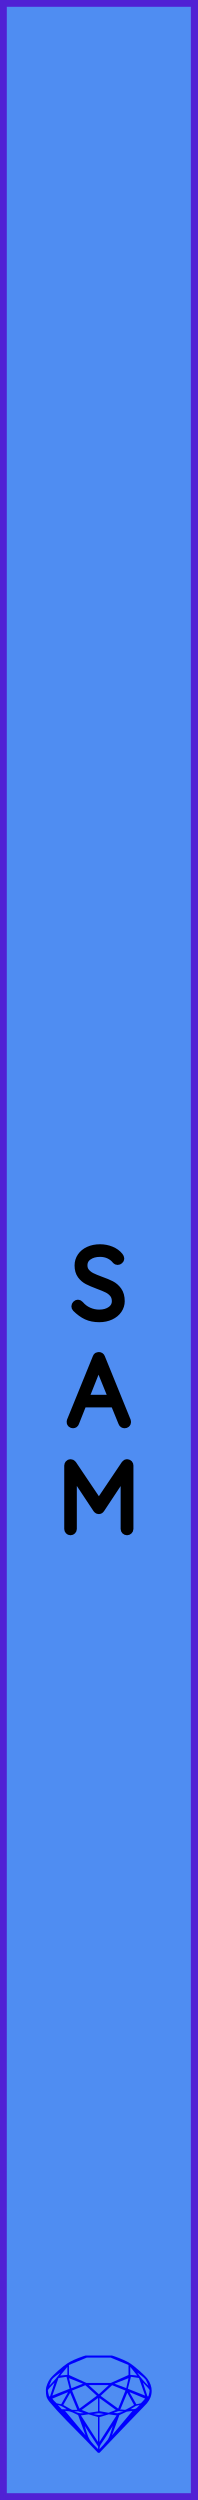
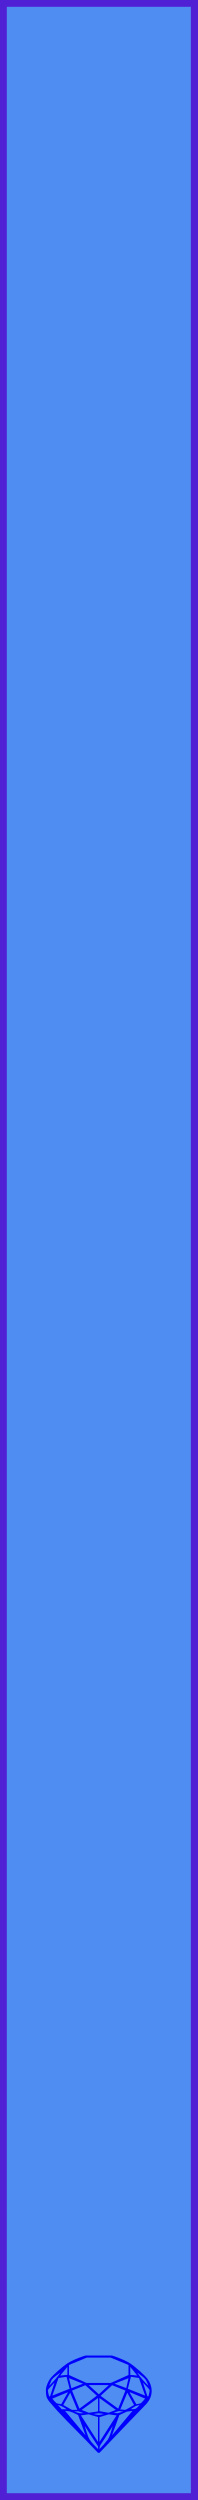
<svg xmlns="http://www.w3.org/2000/svg" width="10.16mm" height="128.50mm" viewBox="0 0 10.16 128.50">
  <g id="PanelLayer">
    <defs />
    <rect id="border_rect" width="10.16" height="128.5" x="0" y="0" style="display:inline;fill:#4f8df2;fill-opacity:1;fill-rule:nonzero;stroke:#5021d4;stroke-width:0.7;stroke-linecap:round;stroke-linejoin:round;stroke-dasharray:none;stroke-opacity:1;image-rendering:auto" />
-     <g>
-       <path d="M3.924 67.218Q3.895 67.188 3.895 67.144Q3.895 67.104 3.929 67.067Q3.964 67.03 4.003 67.03Q4.048 67.03 4.087 67.074Q4.28 67.302 4.544 67.42Q4.808 67.539 5.1 67.539Q5.48 67.539 5.727 67.356Q5.974 67.173 5.974 66.872Q5.969 66.635 5.846 66.482Q5.722 66.329 5.542 66.237Q5.362 66.146 5.05 66.032Q4.71 65.904 4.519 65.805Q4.329 65.706 4.193 65.524Q4.058 65.341 4.058 65.044Q4.058 64.802 4.191 64.605Q4.324 64.407 4.571 64.294Q4.818 64.18 5.144 64.18Q5.436 64.18 5.697 64.286Q5.959 64.393 6.112 64.585Q6.162 64.654 6.162 64.689Q6.162 64.728 6.125 64.76Q6.088 64.793 6.043 64.793Q6.004 64.793 5.979 64.763Q5.841 64.585 5.623 64.481Q5.406 64.378 5.144 64.378Q4.769 64.378 4.519 64.556Q4.27 64.733 4.27 65.04Q4.27 65.252 4.391 65.4Q4.512 65.548 4.695 65.64Q4.878 65.731 5.149 65.83Q5.495 65.953 5.697 66.057Q5.9 66.161 6.043 66.358Q6.186 66.556 6.186 66.882Q6.186 67.109 6.053 67.306Q5.92 67.504 5.67 67.62Q5.421 67.736 5.1 67.736Q4.734 67.736 4.463 67.61Q4.191 67.484 3.924 67.218Z" style="stroke:#000000;stroke-width:0.45;stroke-linecap:round;stroke-linejoin:bevel" />
-       <path d="M6.51 73.093Q6.51 73.138 6.48 73.162Q6.451 73.187 6.406 73.187Q6.372 73.187 6.344 73.17Q6.317 73.152 6.307 73.123L5.892 72.105L5.897 72.115H4.243L3.843 73.123Q3.818 73.187 3.754 73.187Q3.709 73.187 3.682 73.162Q3.655 73.138 3.65 73.103Q3.645 73.083 3.655 73.053L4.984 69.784Q4.999 69.744 5.021 69.732Q5.043 69.72 5.078 69.72Q5.152 69.72 5.176 69.784L6.505 73.053Q6.51 73.068 6.51 73.093ZM4.322 71.918H5.818L5.063 70.056Z" style="stroke:#000000;stroke-width:0.45;stroke-linecap:round;stroke-linejoin:bevel" />
-       <path d="M6.633 75.328V78.588Q6.633 78.628 6.601 78.657Q6.569 78.687 6.53 78.687Q6.485 78.687 6.455 78.657Q6.426 78.628 6.426 78.588V75.635L5.152 77.561Q5.127 77.6 5.082 77.6Q5.028 77.6 5.003 77.561L3.724 75.63V78.588Q3.724 78.628 3.695 78.657Q3.665 78.687 3.626 78.687Q3.581 78.687 3.554 78.657Q3.527 78.628 3.527 78.588V75.328Q3.527 75.294 3.554 75.262Q3.581 75.23 3.621 75.23Q3.685 75.23 3.714 75.274L5.082 77.309L6.451 75.274Q6.49 75.22 6.544 75.23Q6.584 75.235 6.609 75.262Q6.633 75.289 6.633 75.328Z" style="stroke:#000000;stroke-width:0.45;stroke-linecap:round;stroke-linejoin:bevel" />
-     </g>
    <path id="sapphire_gemstone" d="m 7.795,122.900 q 0,0.342 -0.243,0.631 -0.044,0.052 -0.204,0.215 -0.187,0.19 -0.785,0.813 l -1.444,1.513 q -0.019,0.003 -0.044,0.003 -0.028,0 -0.041,-0.003 -0.083,-0.083 -0.648,-0.675 -0.469,-0.474 -0.934,-0.948 -0.557,-0.568 -0.898,-0.981 -0.132,-0.16 -0.168,-0.298 -0.028,-0.102 -0.028,-0.342 0,-0.11 0.072,-0.289 0.066,-0.165 0.141,-0.265 0.119,-0.157 0.422,-0.424 0.284,-0.251 0.474,-0.375 0.273,-0.179 0.819,-0.367 0.096,-0.033 0.11,-0.033 h 1.361 q 0.011,0 0.105,0.033 0.568,0.201 0.824,0.367 0.165,0.105 0.474,0.378 0.322,0.284 0.422,0.422 0.215,0.295 0.215,0.626 z m -0.168,-0.273 q -0.033,-0.107 -0.135,-0.309 -0.072,-0.094 -0.209,-0.198 -0.119,-0.085 -0.234,-0.171 0.245,0.364 0.579,0.678 z m -0.573,-0.524 -0.358,-0.446 v 0.411 z m 0.637,0.758 q 0,-0.052 -0.342,-0.394 l 0.229,0.703 h 0.05 q 0.063,-0.218 0.063,-0.309 z m -0.232,0.273 -0.317,-0.904 -0.411,-0.063 -0.16,0.615 z m 0.003,0.154 -0.772,-0.32 h -0.03 l 0.345,0.606 q 0.08,-0.003 0.234,-0.047 0.025,-0.014 0.223,-0.24 z m -0.857,-1.05 -0.719,0.284 0.604,0.226 z m 0,-0.163 v -0.515 l -0.918,-0.38 h -1.224 l -0.918,0.38 v 0.515 l 0.898,0.408 h 1.254 z m 0.573,1.538 q -0.069,0.011 -0.198,0.052 -0.085,0.055 -0.259,0.163 0.019,0 0.063,0.003 0.041,0 0.063,0 0.119,0 0.19,-0.069 0.072,-0.072 0.141,-0.149 z m -0.289,0.003 -0.347,-0.631 -0.364,0.879 q 0.025,-0.017 0.066,-0.017 0.03,0 0.085,0.011 0.058,0.008 0.088,0.008 0.05,0 0.229,-0.107 0.229,-0.138 0.243,-0.143 z m -0.441,-0.741 -0.684,-0.276 -0.593,0.548 0.904,0.656 z m -0.854,-0.284 h -1.036 l 0.524,0.474 z m 0.75,1.367 q -0.229,-0.03 -0.229,-0.03 -0.036,0 -0.273,0.094 l 0.19,0.019 q 0.011,0 0.311,-0.083 z m -0.389,-0.088 -0.843,-0.612 v 0.675 l 0.471,0.083 z m 0.854,0.05 q -0.099,0.006 -0.295,0.039 -0.011,0.003 -0.378,0.176 -0.13,0.347 -0.38,1.042 z m -2.544,-1.397 -0.719,-0.284 0.124,0.518 z m -0.802,-0.455 v -0.411 l -0.367,0.446 z m 1.516,1.072 -0.593,-0.54 -0.684,0.276 0.38,0.929 z m 0.369,0.943 q -0.033,-0.003 -0.135,-0.025 -0.085,-0.017 -0.138,-0.017 -0.052,0 -0.138,0.017 -0.102,0.022 -0.135,0.025 0.265,0.047 0.273,0.047 0.008,0 0.273,-0.047 z m -0.309,-0.138 v -0.686 l -0.843,0.612 0.372,0.146 z m 0.951,0.207 -0.397,-0.055 -0.48,0.141 v 1.276 z m -2.888,-2.202 q -0.119,0.085 -0.234,0.174 -0.146,0.107 -0.209,0.196 -0.044,0.105 -0.135,0.314 0.369,-0.364 0.579,-0.684 z m 0.477,0.832 -0.16,-0.615 -0.411,0.063 -0.317,0.904 z m 0.394,1.083 -0.364,-0.879 -0.356,0.631 q 0.435,0.251 0.452,0.251 0.091,0 0.267,-0.003 z m 1.822,0.83 q -0.132,0.212 -0.405,0.634 -0.077,0.107 -0.22,0.328 -0.058,0.105 -0.055,0.226 0.16,-0.152 0.433,-0.496 0.077,-0.13 0.141,-0.339 0.055,-0.176 0.107,-0.353 z m -1.494,-0.661 -0.27,-0.088 -0.008,-0.011 q -0.025,0 -0.107,0.011 -0.066,0.006 -0.107,0.006 0.273,0.091 0.311,0.091 0.025,0 0.182,-0.008 z m -0.81,-1.064 h -0.03 l -0.772,0.32 q 0.066,0.097 0.223,0.24 0.077,0.014 0.234,0.047 z m -0.689,-0.502 q -0.342,0.347 -0.342,0.394 0,0.08 0.063,0.309 h 0.05 z m 2.235,3.045 v -1.276 l -0.48,-0.141 -0.397,0.055 z m -1.607,-1.676 q -0.256,-0.182 -0.458,-0.223 0.066,0.077 0.204,0.223 z m 1.61,2.045 v -0.138 l -0.684,-1.05 q 0.052,0.176 0.107,0.353 0.063,0.209 0.141,0.339 0.069,0.119 0.204,0.259 0.116,0.119 0.232,0.237 z m -0.645,-0.706 q -0.116,-0.328 -0.38,-1.042 -0.135,-0.066 -0.273,-0.13 -0.16,-0.072 -0.289,-0.072 -0.052,0 -0.11,-0.014 z" style="stroke-width:0;fill:#0000ff;stroke:#2e2114;stroke-linecap:square;stroke-opacity:1" />
    <g id="ControlLayer" style="display:none;">
      <circle id="x_input" cx="5.08" cy="25" r="1" />
      <circle id="y_input" cx="5.08" cy="35" r="1" />
      <circle id="z_input" cx="5.08" cy="45" r="1" />
      <circle id="p_input" cx="5.08" cy="55" r="1" />
      <circle id="x_output" cx="5.08" cy="88" r="1" />
      <circle id="y_output" cx="5.08" cy="97" r="1" />
      <circle id="z_output" cx="5.08" cy="106" r="1" />
      <circle id="p_output" cx="5.08" cy="115" r="1" />
    </g>
  </g>
</svg>
